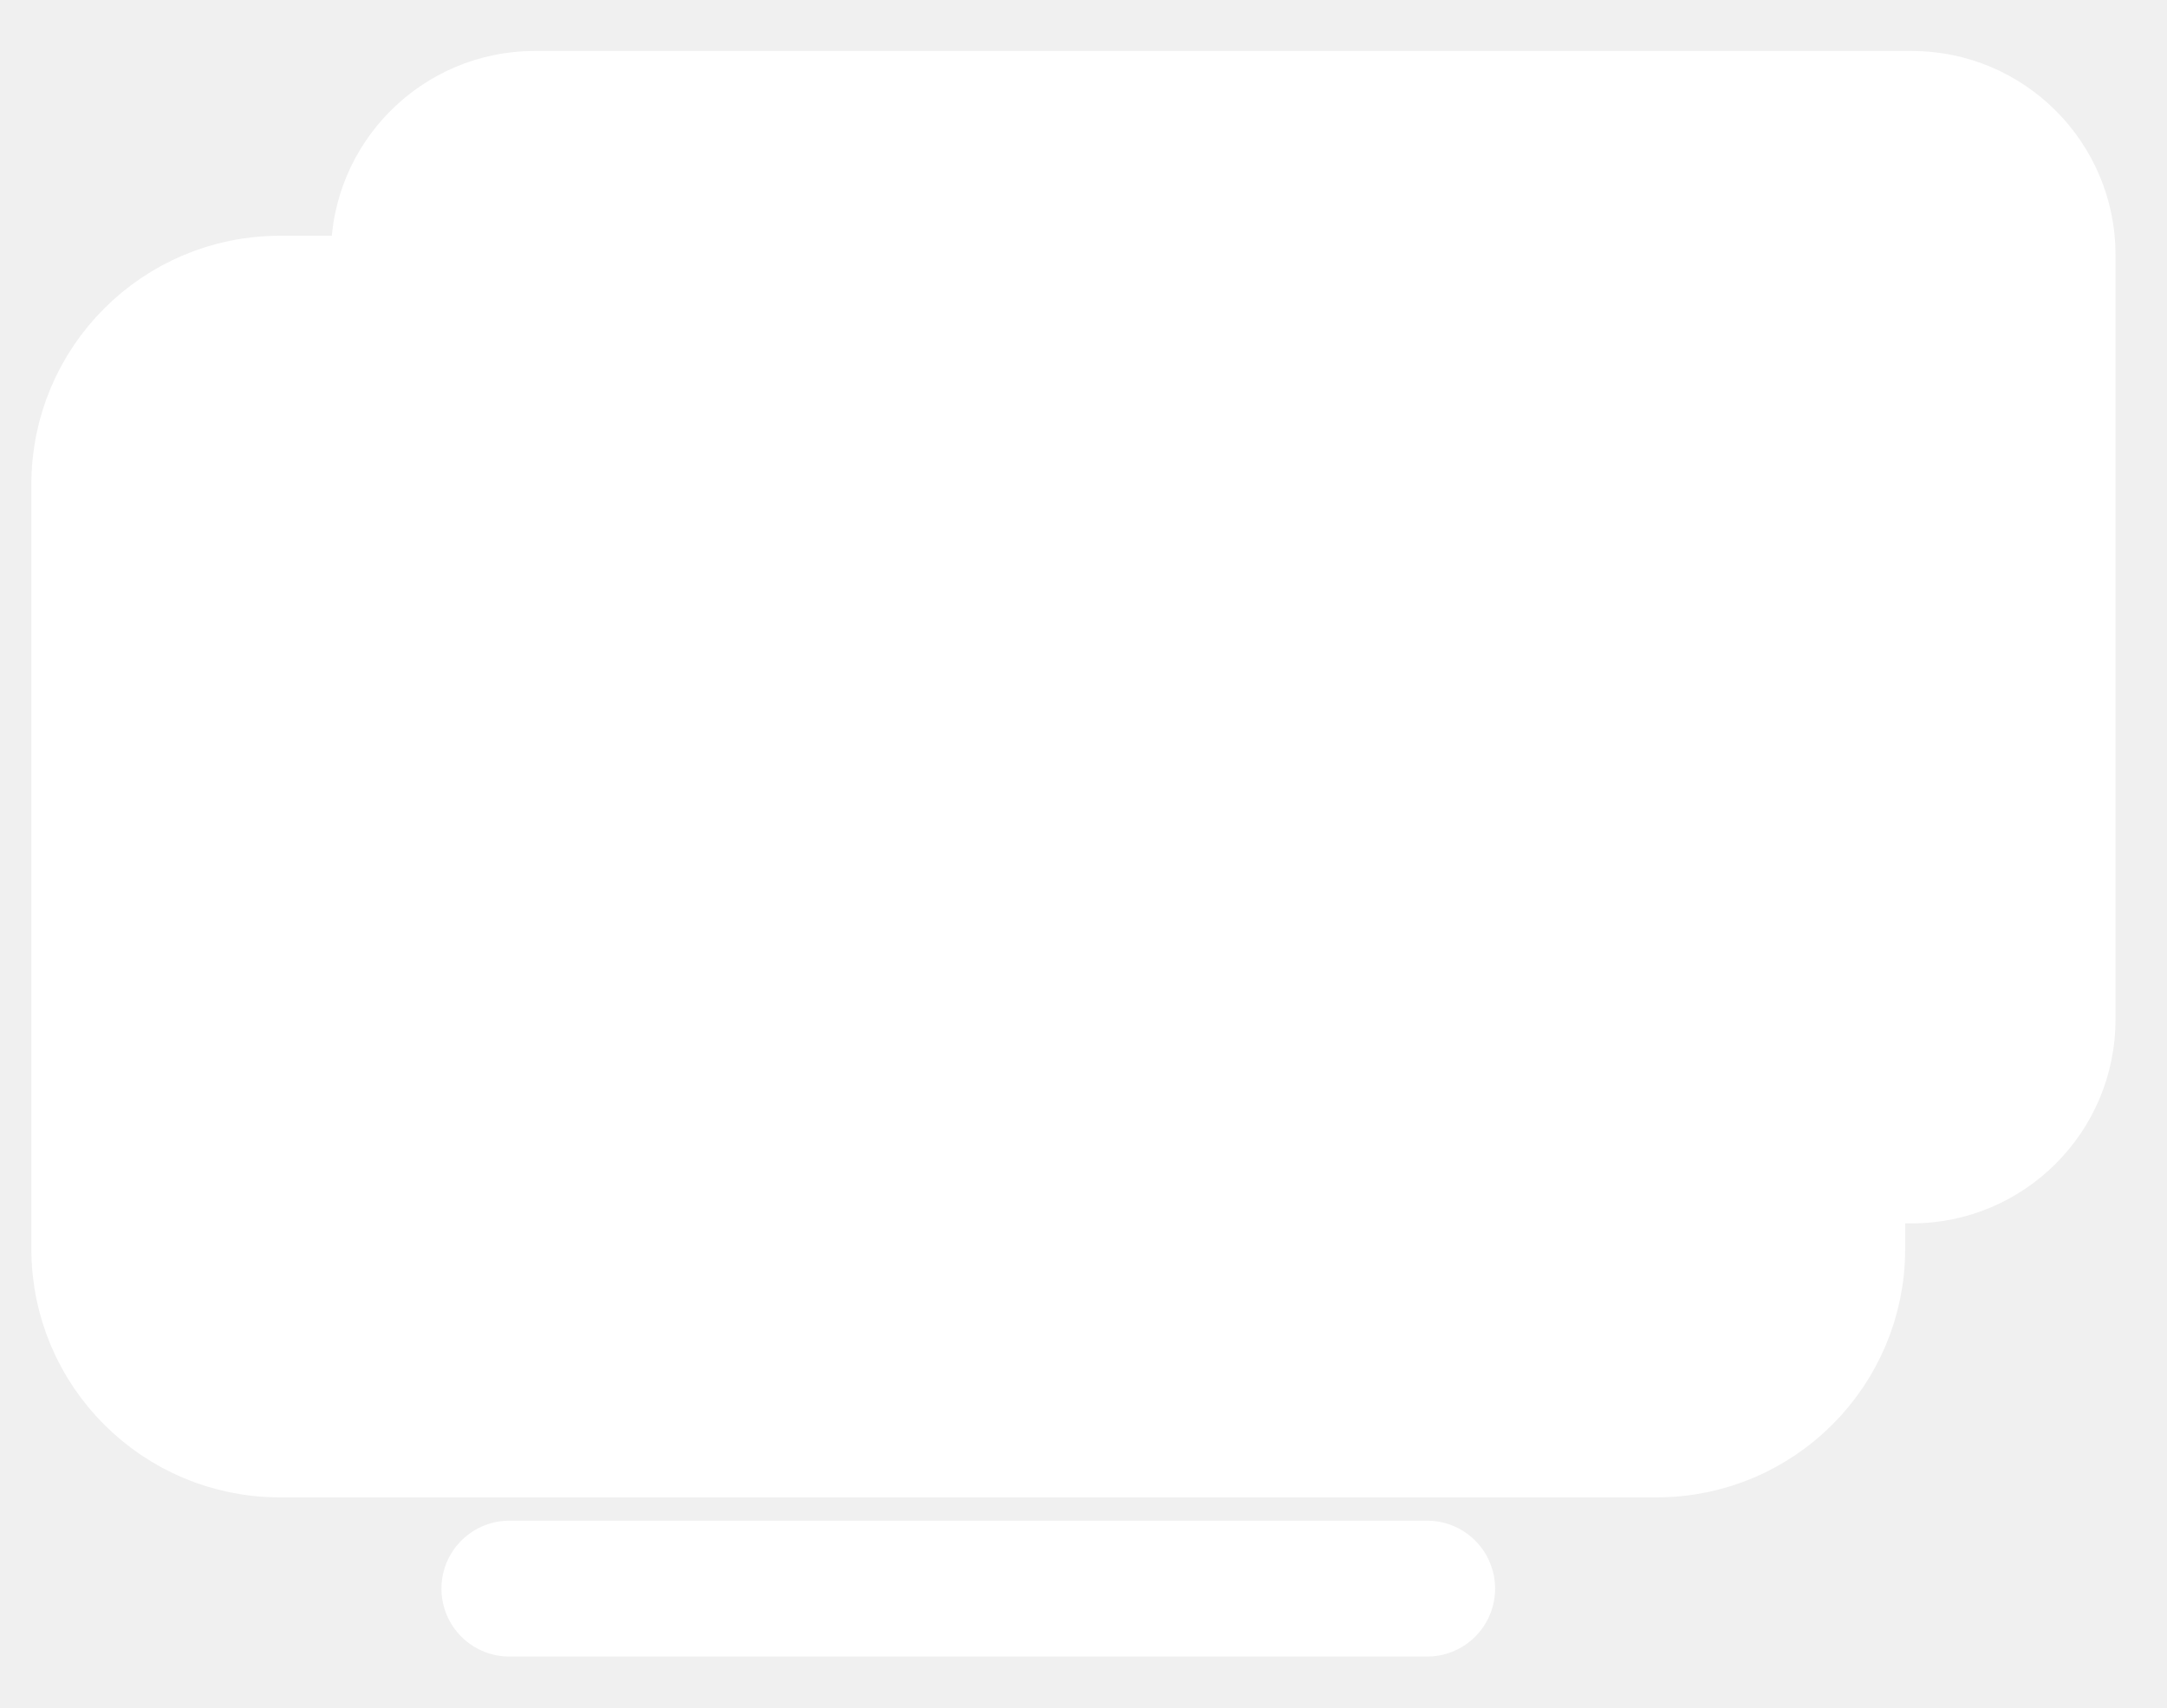
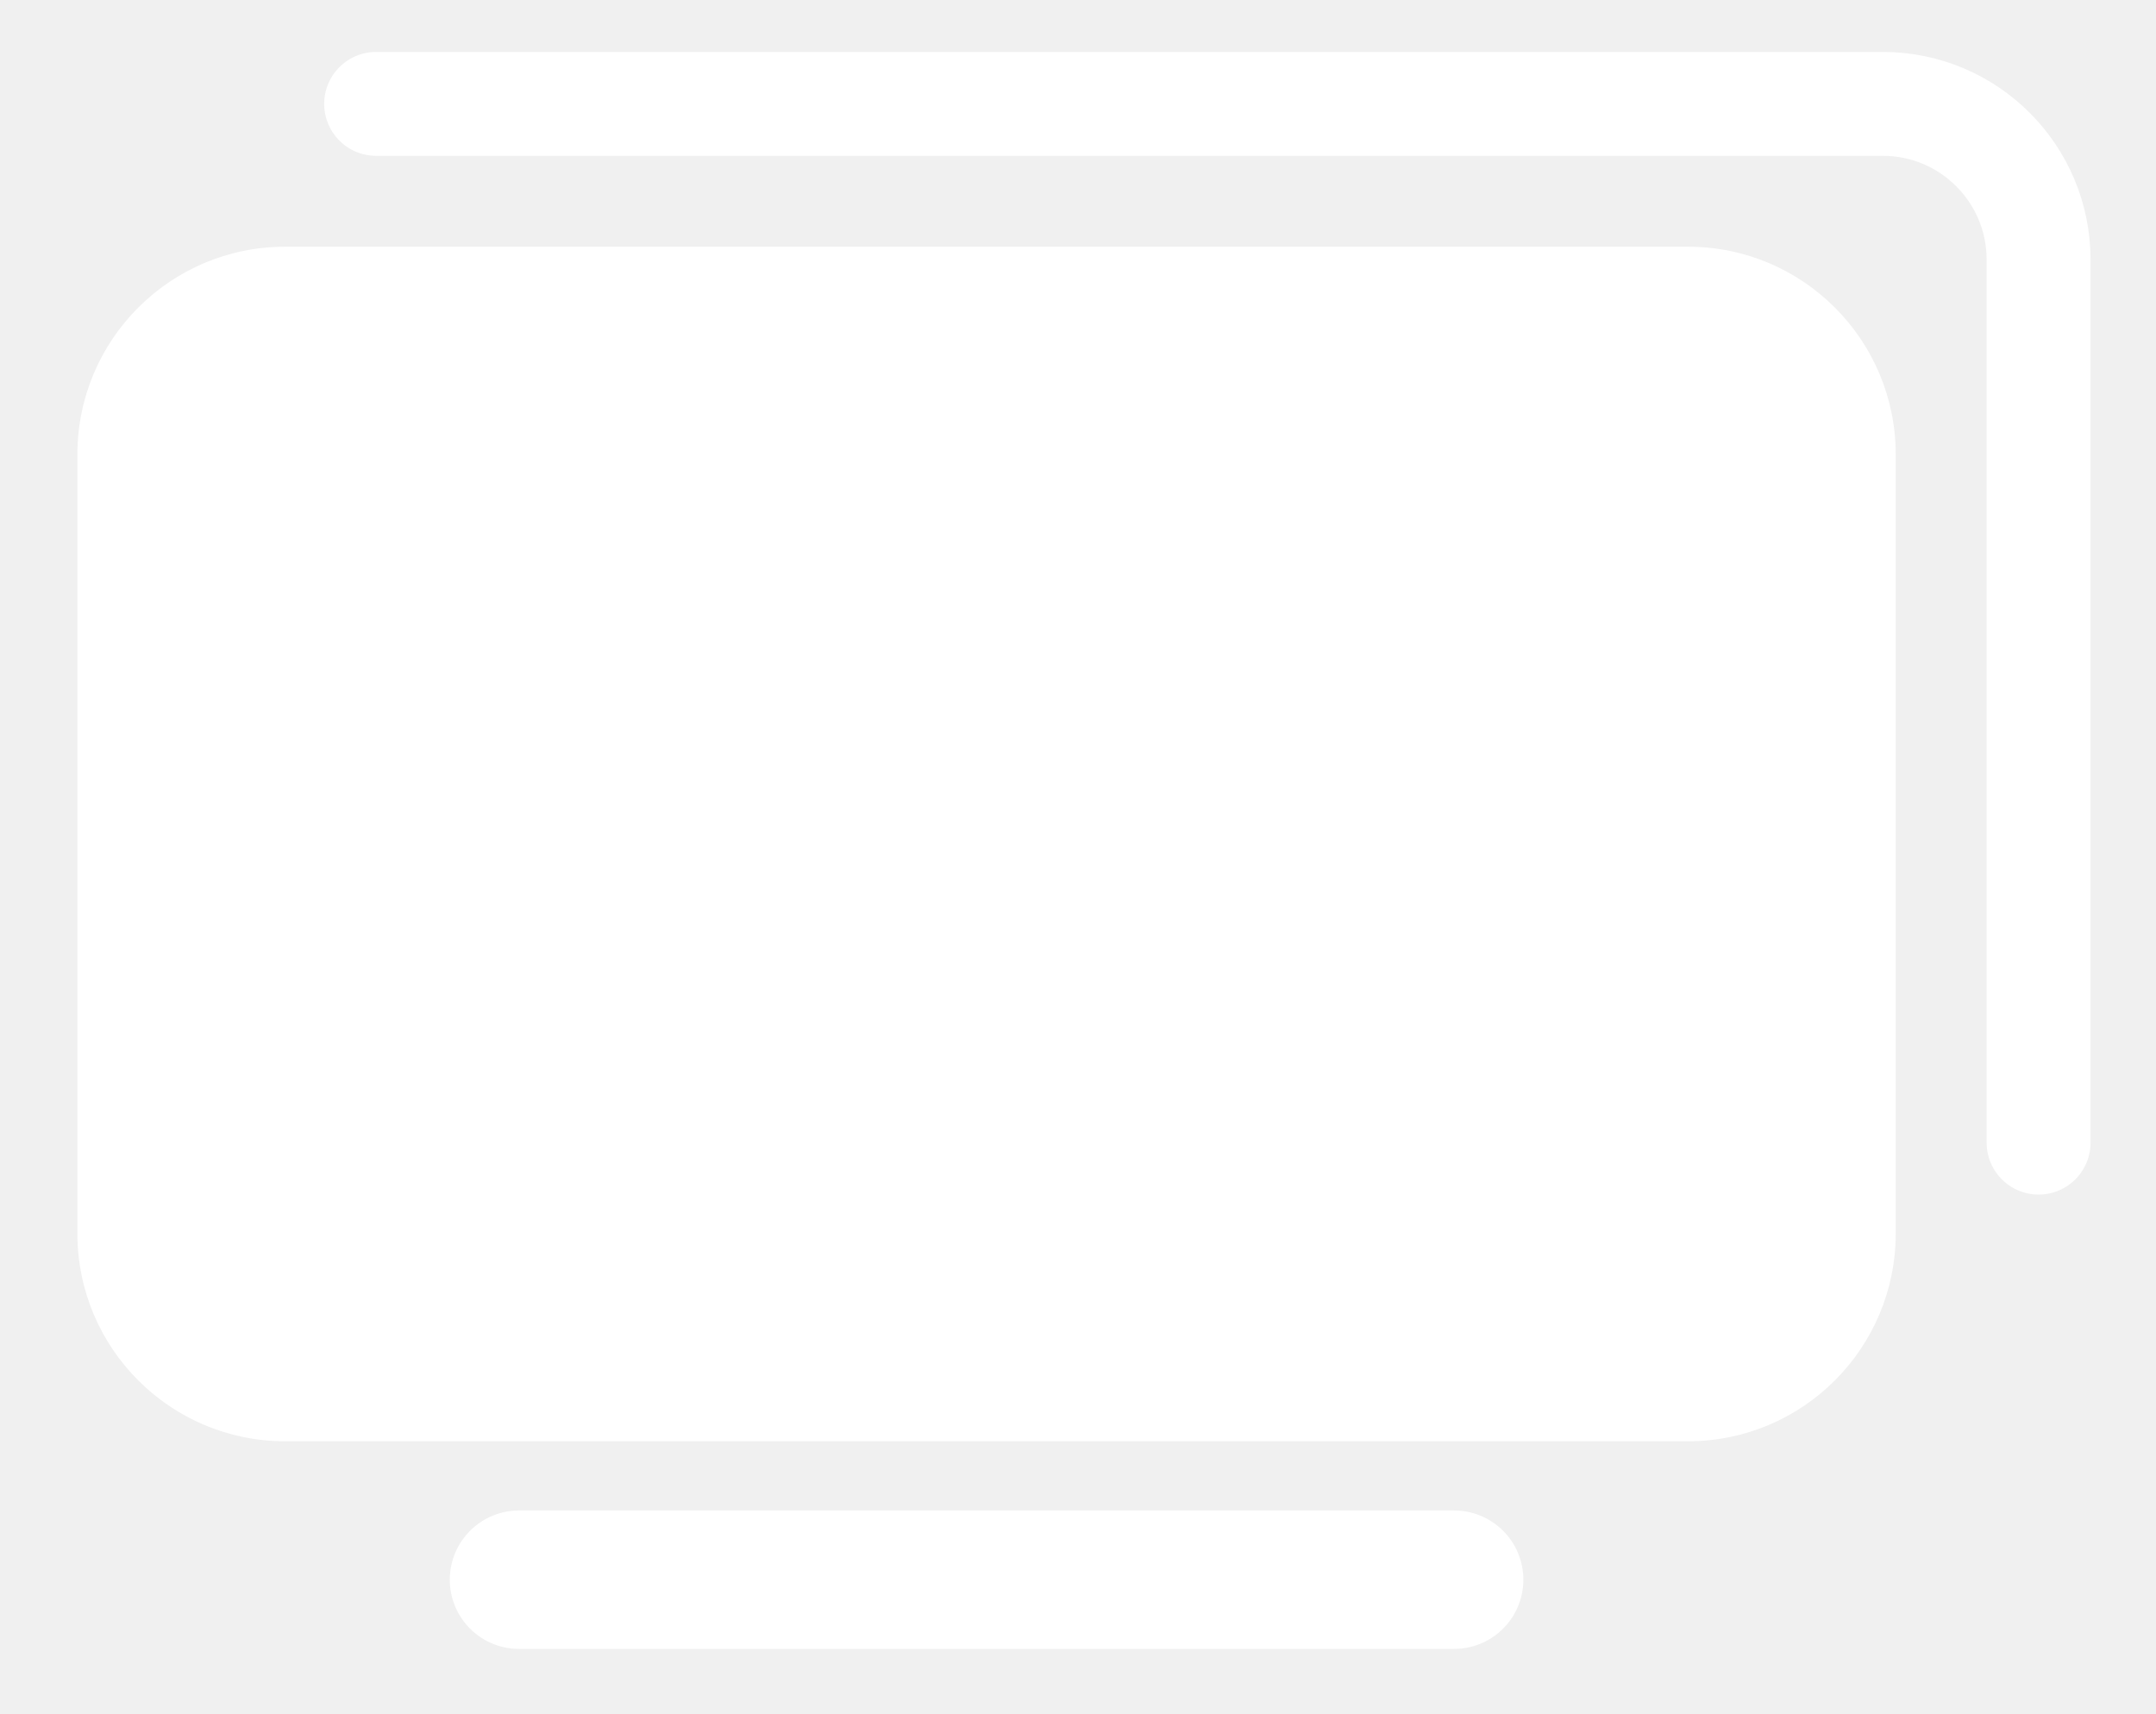
- <svg xmlns="http://www.w3.org/2000/svg" viewBox="0 0 85 67" stroke-width="0.5" stroke="#fff" fill="#fff">
-   <rect x="12.98" y="2" width="70" height="46" rx="8" fill="{{graphic1Color}}" stroke="none" />
-   <rect x="2.98" y="11" width="70" height="46" rx="8" fill="{{graphic1Color}}" stroke="{{backgroundColor}}" stroke-width="3.5" />
-   <line x1="19.98" y1="62.33" x2="55.98" y2="62.33" stroke="{{graphic1Color}}" stroke-linecap="round" stroke-miterlimit="10" stroke-width="5.33" />
-   <text x="37.98" y="49" text-anchor="middle" fill="{{backgroundColor}}" font-family="Arial, sans-serif" font-size="25" font-weight="bold" stroke="none">TV</text>
+ <svg xmlns="http://www.w3.org/2000/svg" viewBox="0 0 83 66" stroke-width="0.5" stroke="#fff" fill="#fff">
+   <path d="M14.48,4H72.48A6,6,0,0,1,78.48,10V44" fill="none" stroke="{{graphic1Color}}" stroke-width="4" stroke-linecap="round" />
+   <rect x="2.98" y="9.5" width="70" height="46" rx="8" fill="{{graphic1Color}}" stroke="none" />
+   <line x1="19.98" y1="60.83" x2="55.98" y2="60.83" stroke="{{graphic1Color}}" stroke-linecap="round" stroke-miterlimit="10" stroke-width="5.33" />
+   <text x="37.98" y="47.5" text-anchor="middle" fill="{{backgroundColor}}" font-family="Arial, sans-serif" font-size="25" font-weight="bold" stroke="none">TV</text>
</svg>
